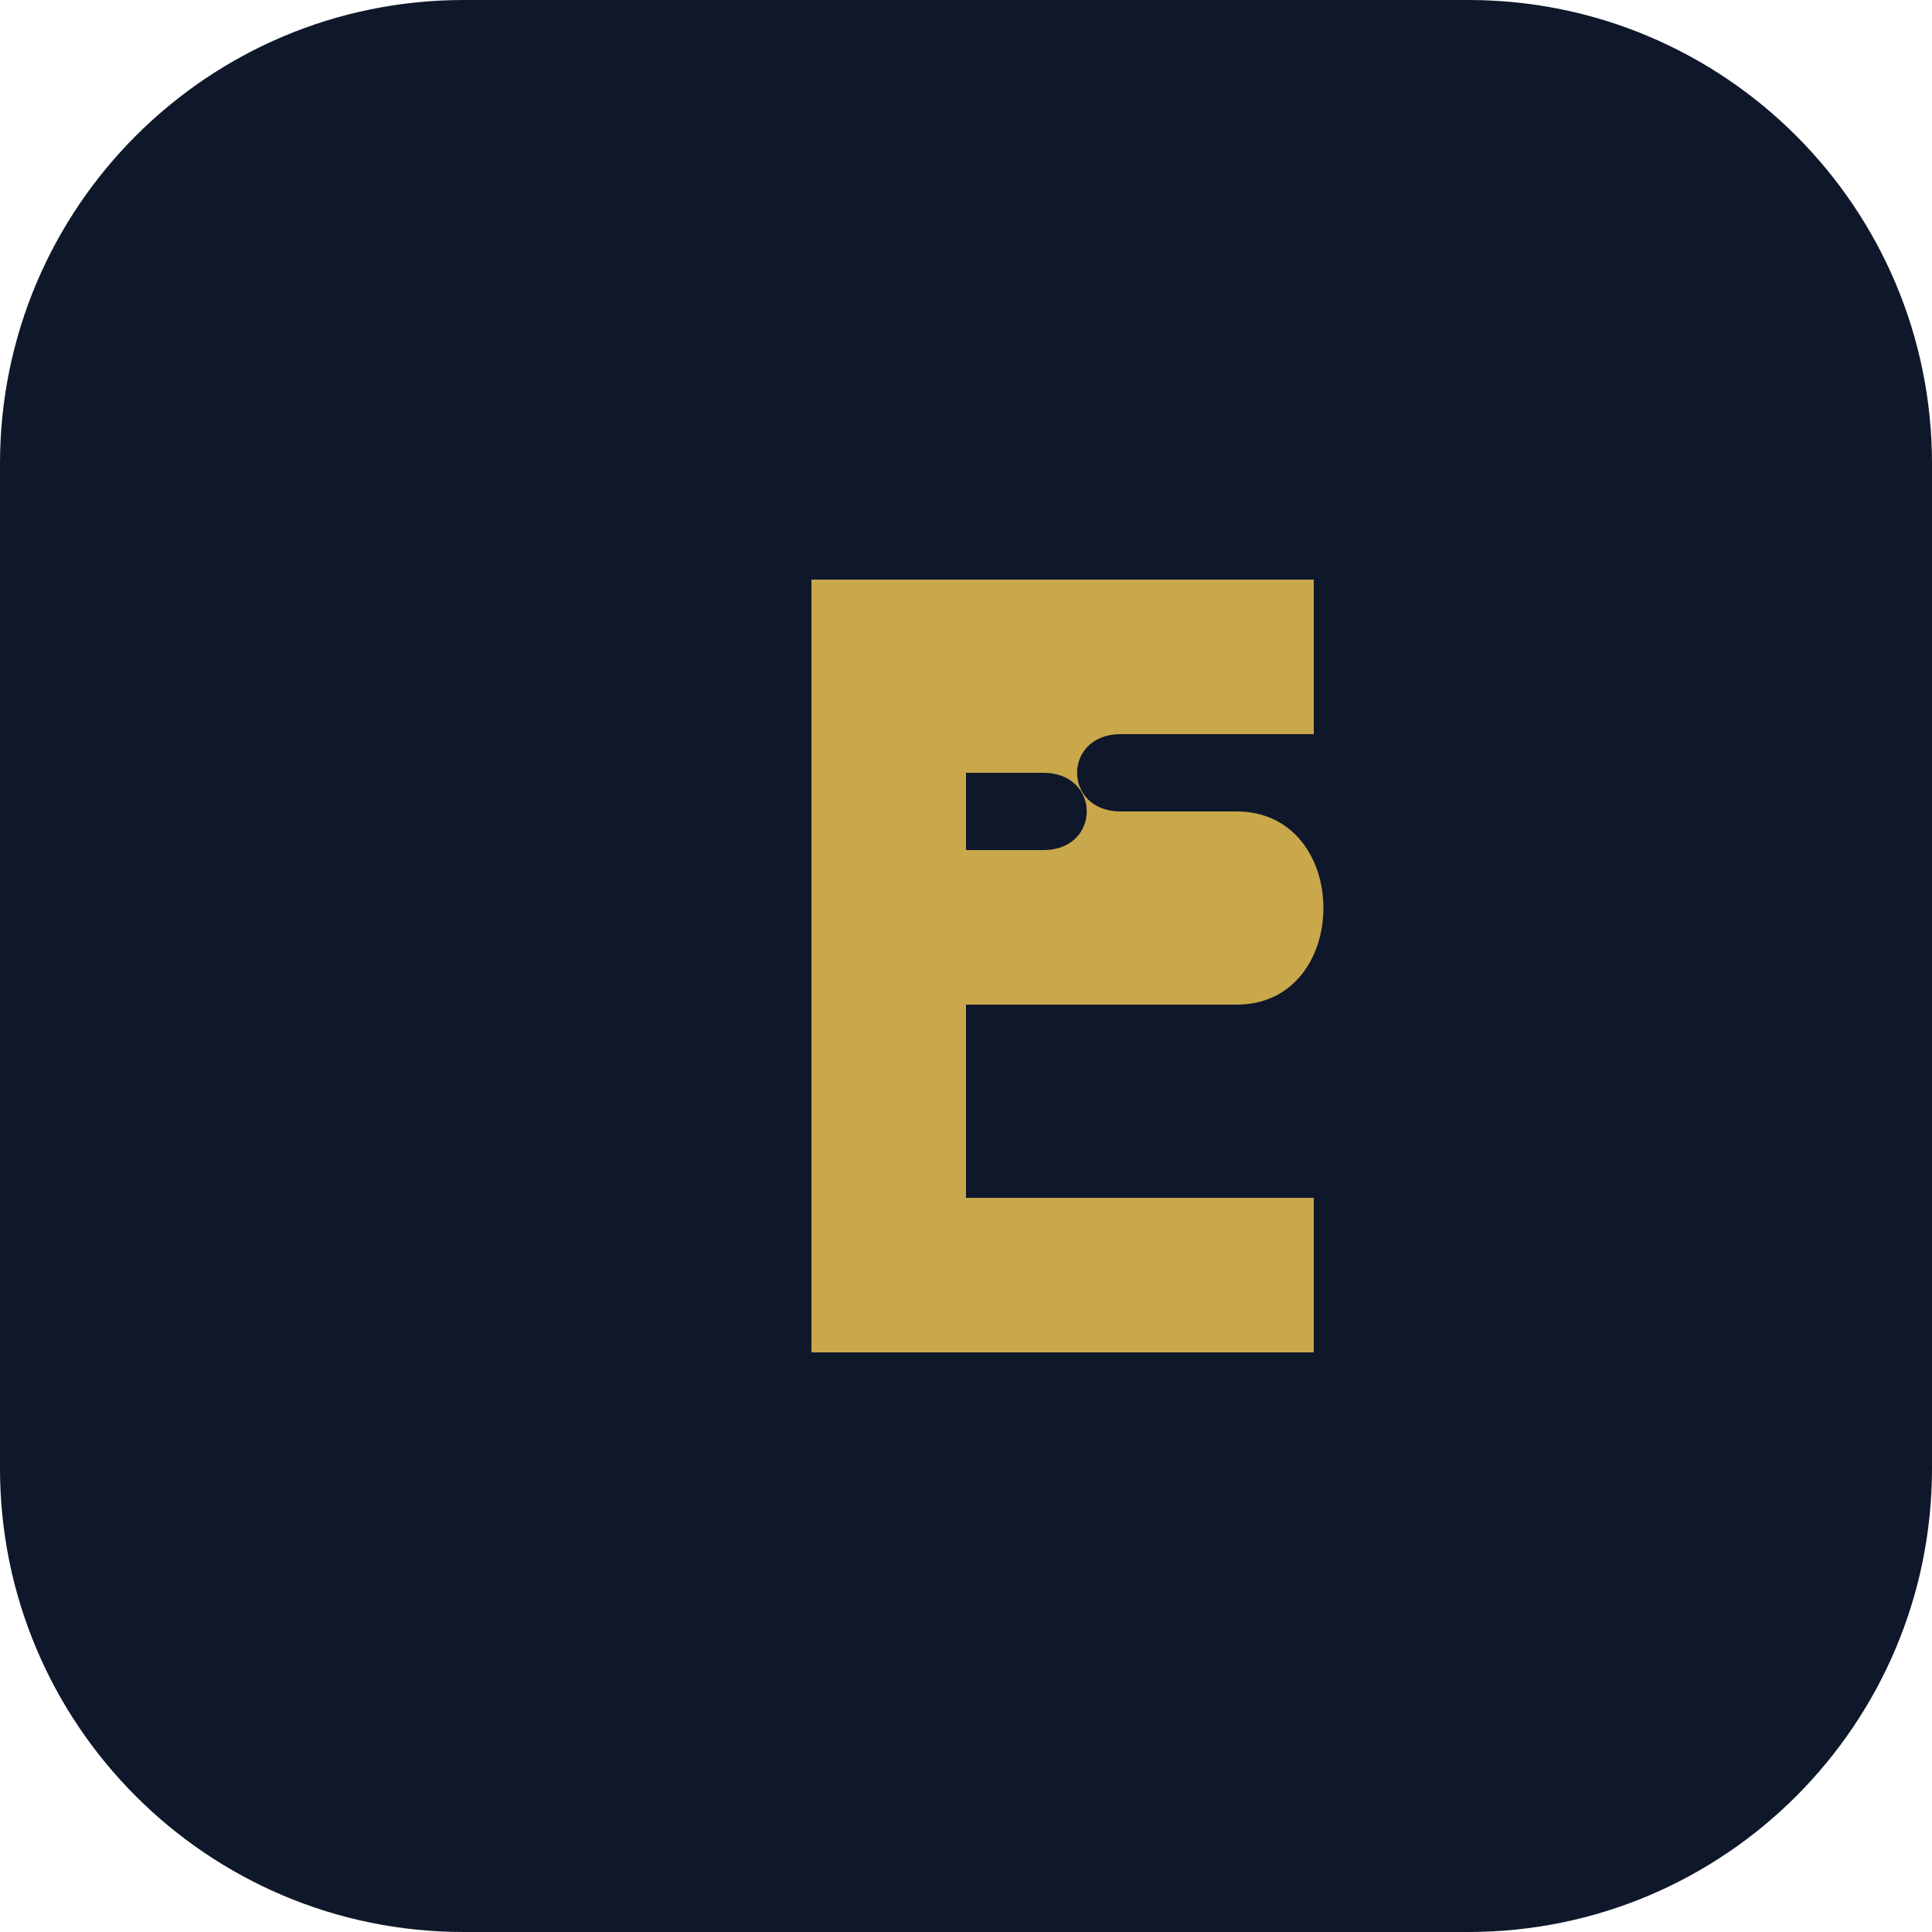
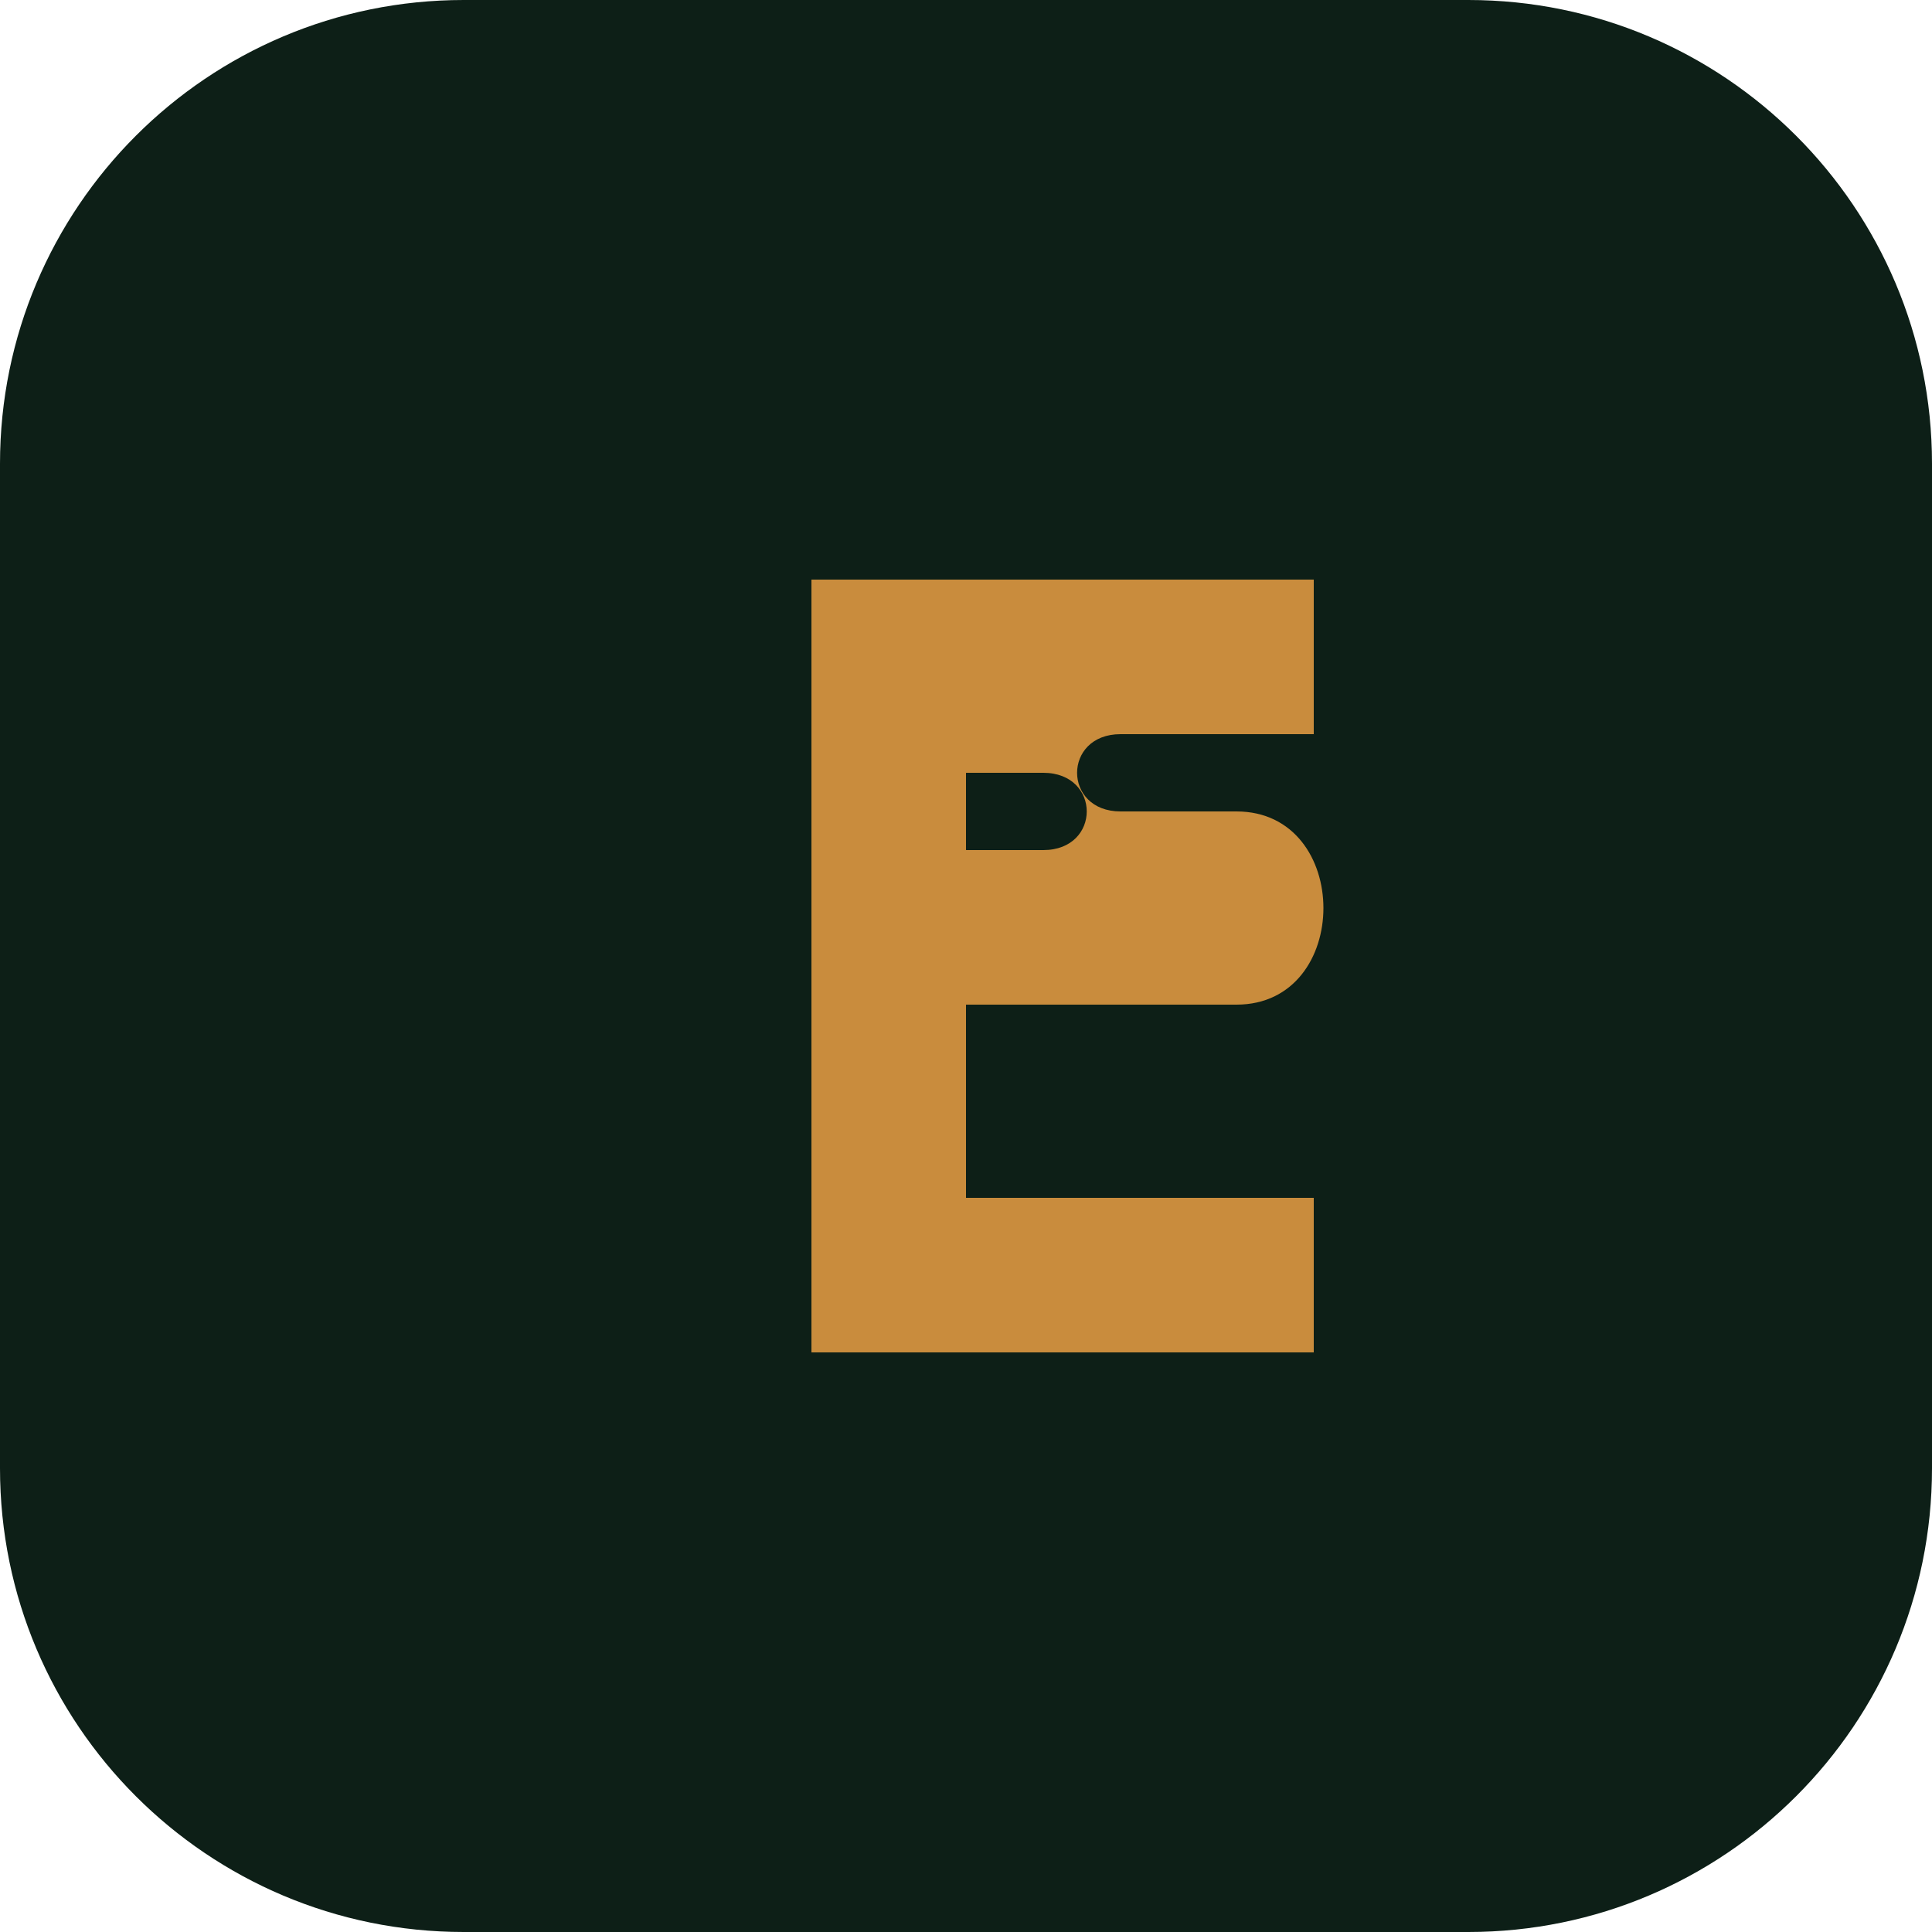
<svg xmlns="http://www.w3.org/2000/svg" viewBox="0 0 100 100">
-   <rect width="100" height="100" fill="#0f172a" rx="24" />
-   <path d="M42 30 V70 H68 V62 H50 V30 H42 Z" fill="#c9a84c" />
-   <path d="M68 30 V38 H58 C55 38 55 42 58 42 H64 C70 42 70 52 64 52 H42 V44 H54 C57 44 57 40 54 40 H48 C42 40 42 30 48 30 H68 Z" fill="#c9a84c" />
+   <rect width="100" height="100" fill="#0d1f17" rx="24" />
+   <path d="M42 30 V70 H68 V62 H50 V30 H42 Z" fill="#c98c3d" />
+   <path d="M68 30 V38 H58 C55 38 55 42 58 42 H64 C70 42 70 52 64 52 H42 V44 H54 C57 44 57 40 54 40 H48 C42 40 42 30 48 30 H68 Z" fill="#c98c3d" />
</svg>
